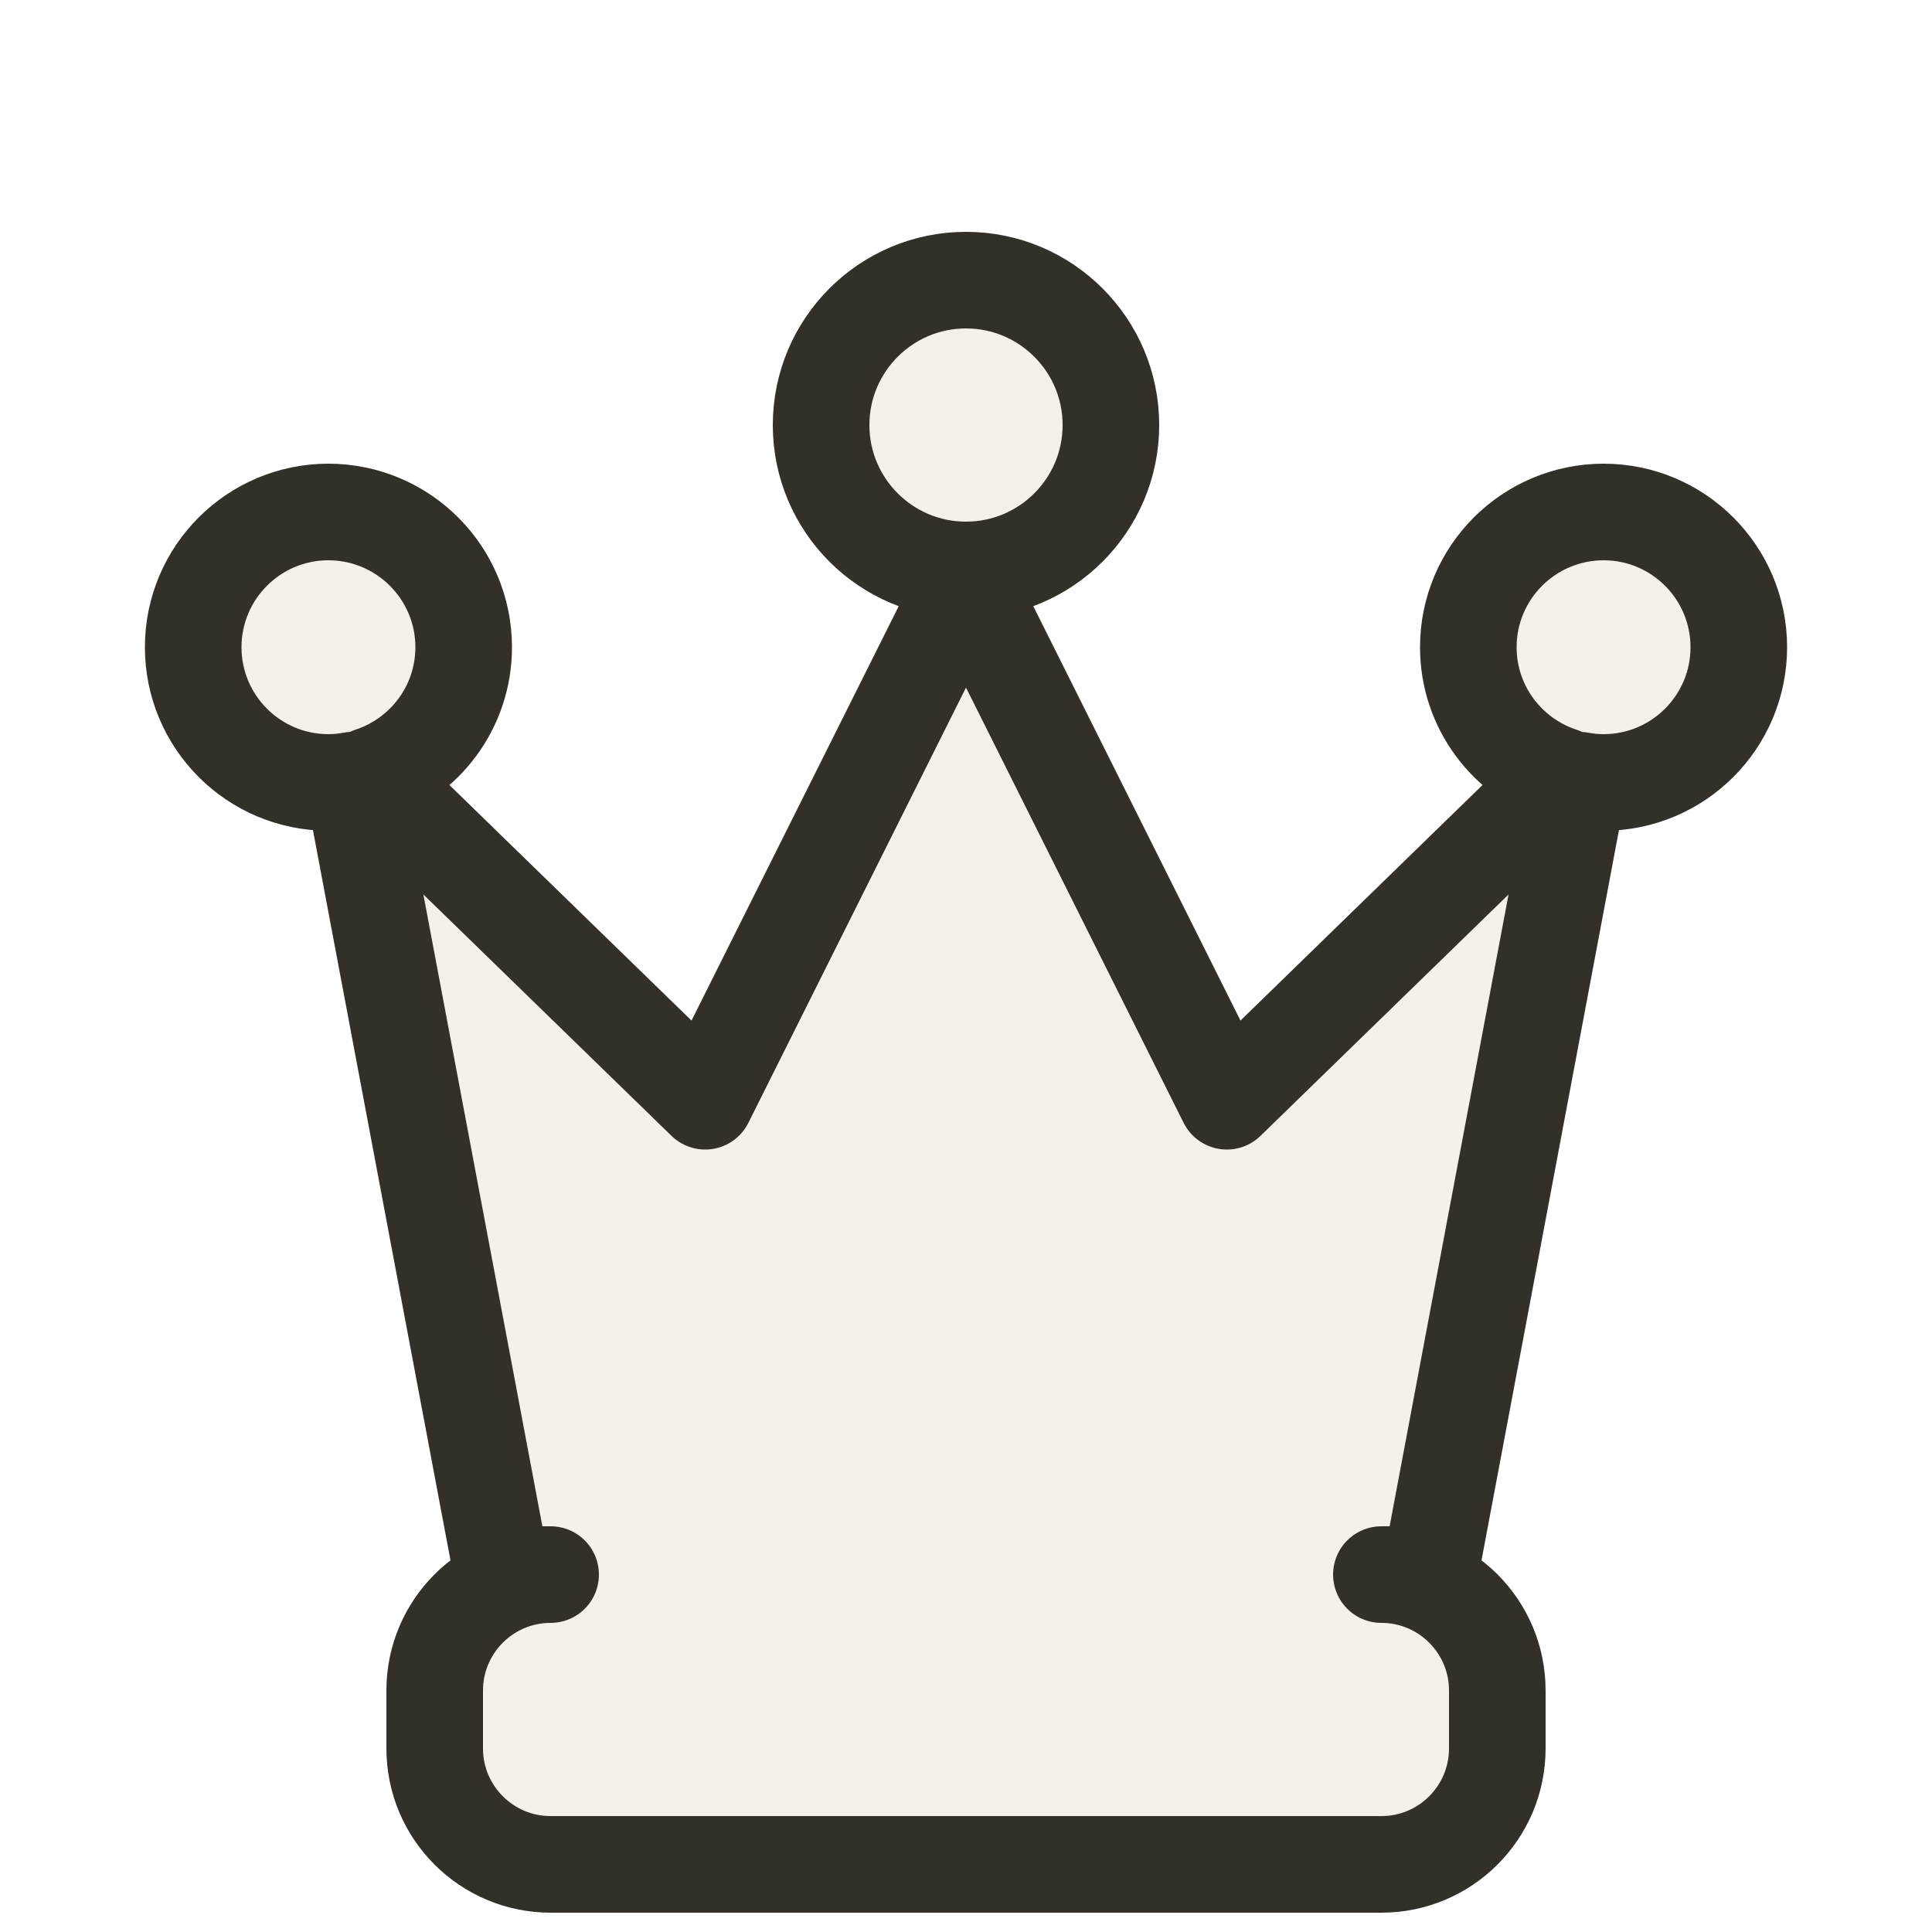
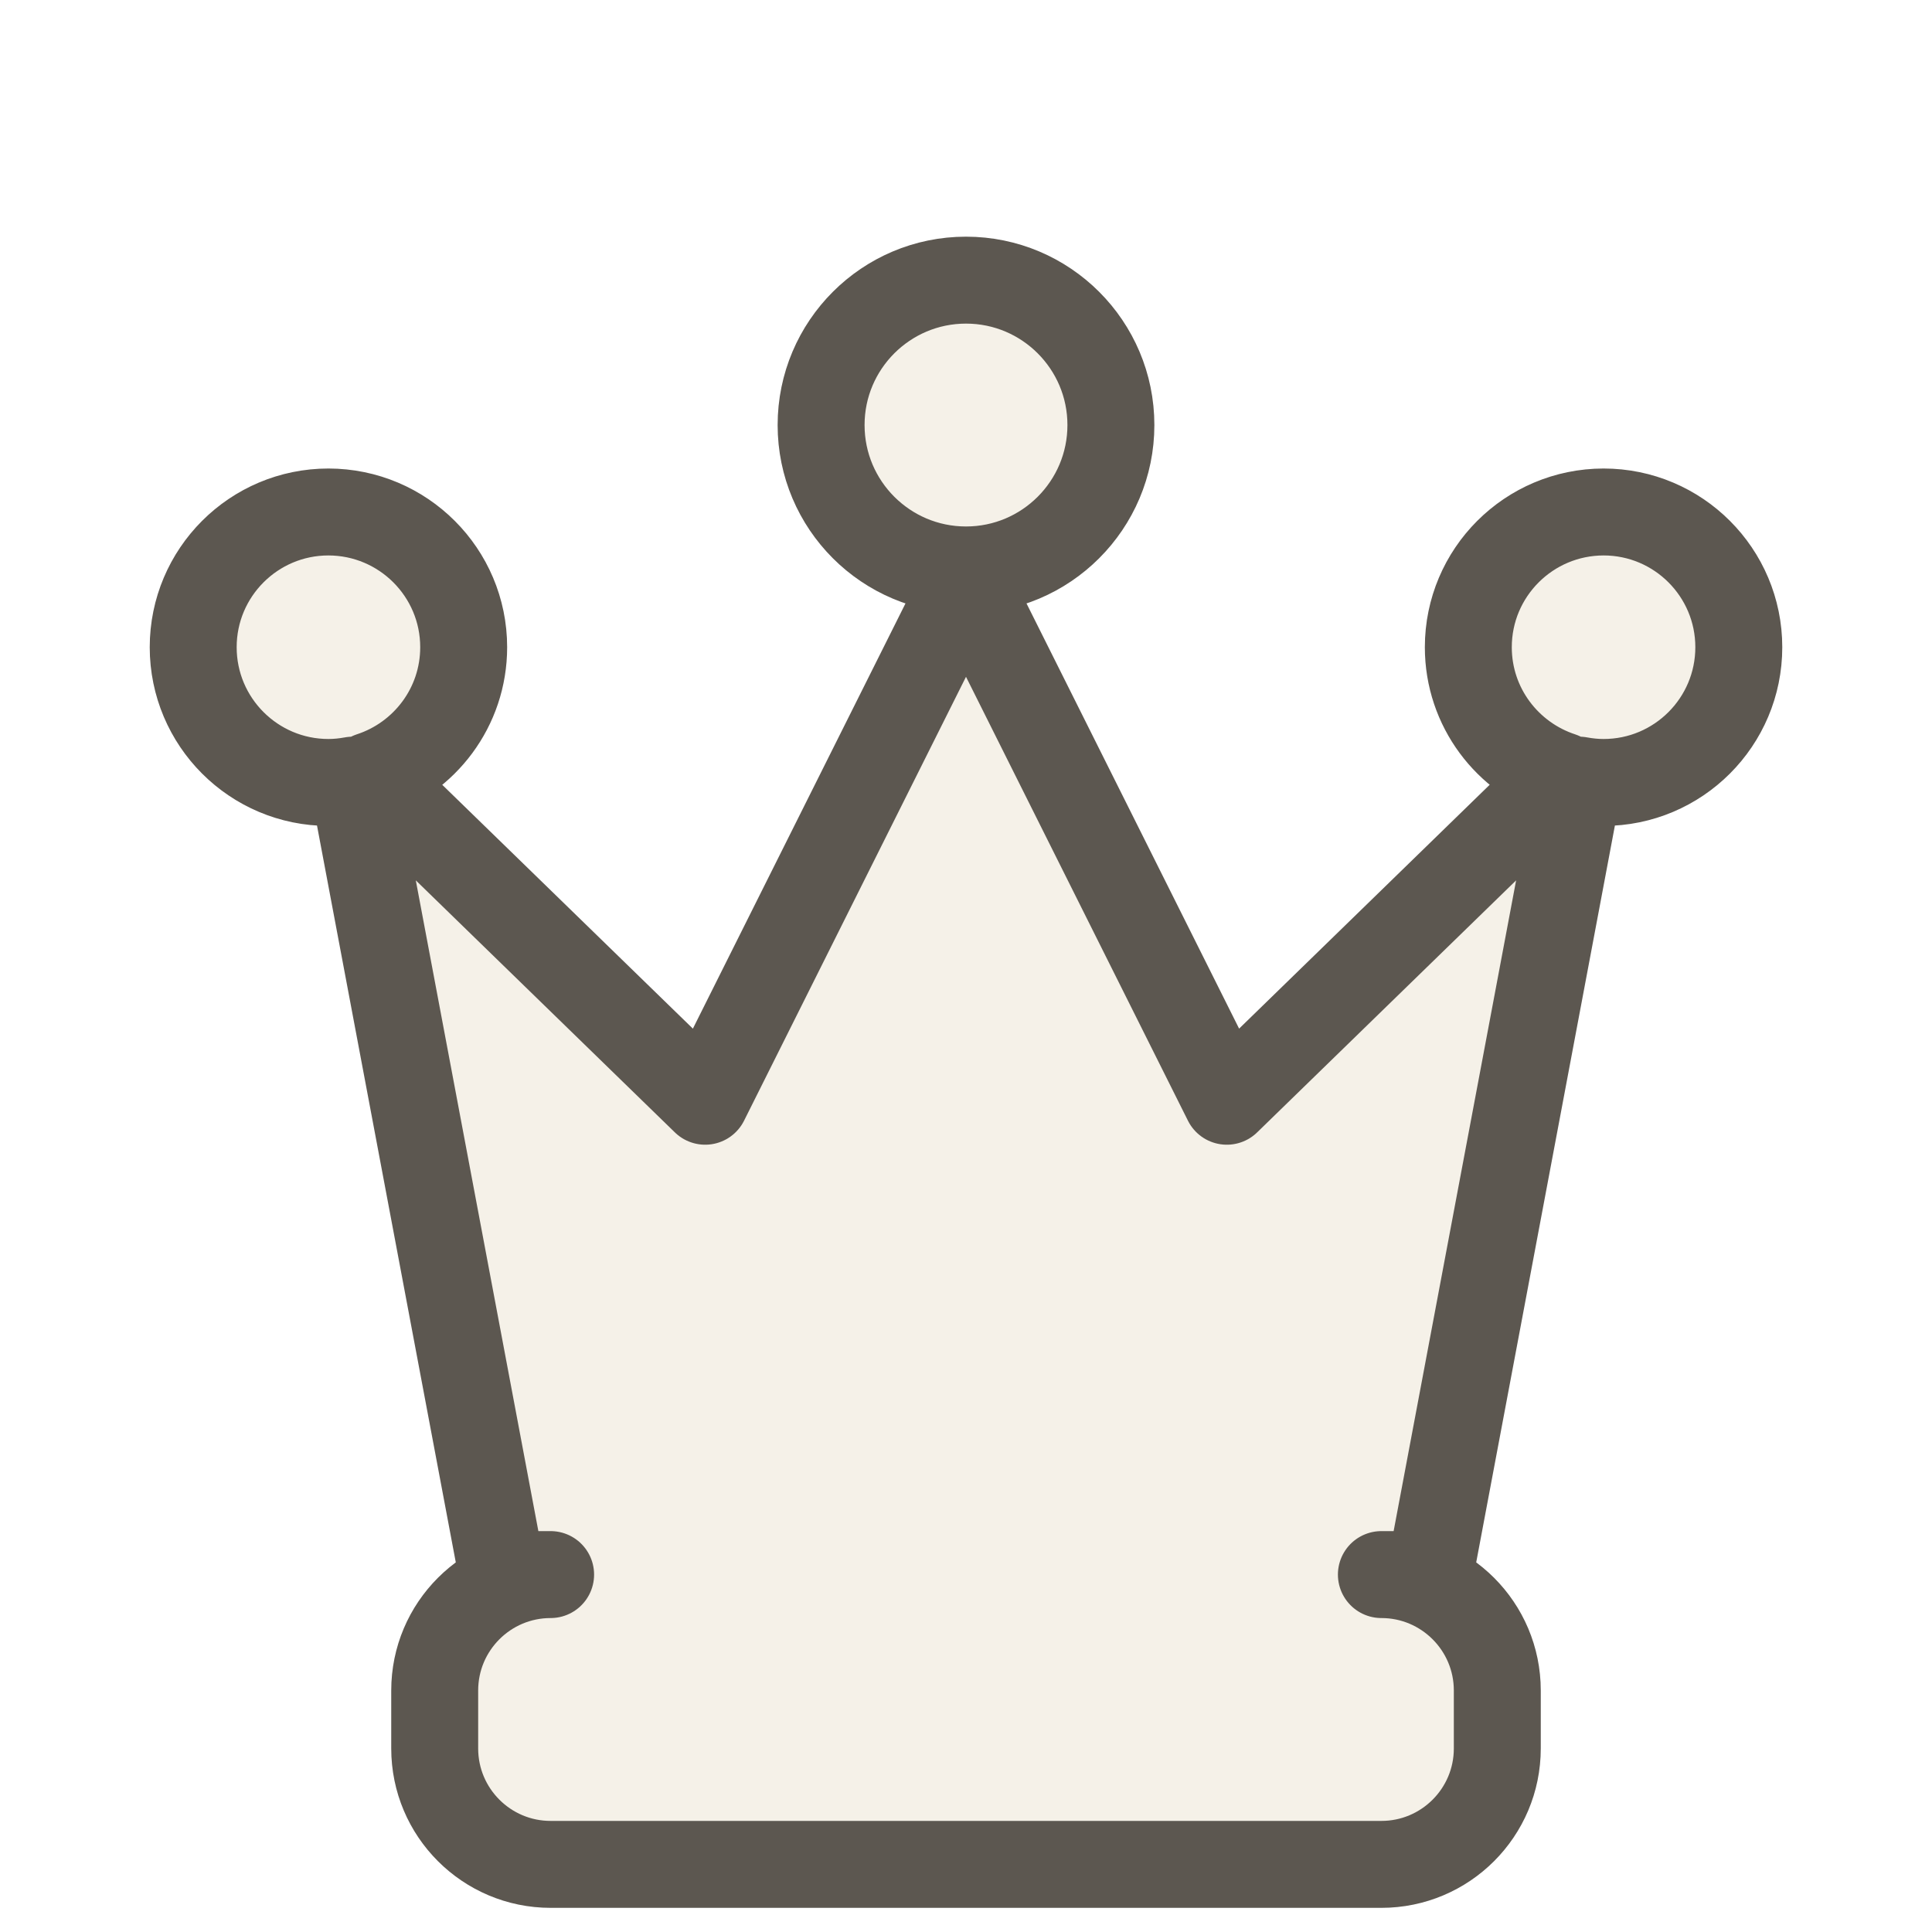
<svg xmlns="http://www.w3.org/2000/svg" width="45" height="45" viewBox="2 1.2 20 20" fill="none">
-   <path transform="translate(4.0 4.1)" fill-rule="evenodd" d="M 3.7 13.4 L 3.2 13.4 L 1.651 5.176 C 1.57 5.191 1.486 5.2 1.4 5.2 C 0.627 5.2 0 4.573 0 3.8 C 0 3.027 0.627 2.4 1.4 2.4 C 2.173 2.401 2.8 3.027 2.8 3.8 C 2.8 4.421 2.395 4.946 1.835 5.129 L 5.3 8.5 L 8 3.1 L 10.7 8.5 L 14.164 5.129 C 13.605 4.945 13.2 4.421 13.2 3.8 C 13.2 3.027 13.827 2.401 14.6 2.4 C 15.373 2.4 16 3.027 16 3.8 C 16 4.573 15.373 5.2 14.6 5.2 C 14.513 5.2 14.429 5.191 14.348 5.176 L 12.8 13.4 L 12.3 13.4 C 12.962 13.4 13.5 13.937 13.5 14.6 L 13.5 15.2 C 13.5 15.863 12.962 16.4 12.3 16.4 L 3.7 16.4 C 3.038 16.4 2.5 15.863 2.5 15.2 L 2.5 14.6 C 2.5 13.937 3.038 13.4 3.7 13.4 Z M 8 0 C 8.828 0 9.5 0.672 9.5 1.5 C 9.5 2.328 8.828 3 8 3 C 7.172 3 6.5 2.328 6.5 1.5 C 6.5 0.672 7.172 0 8 0 Z" fill="#F5F1E8" stroke="#33302A" stroke-width="1" stroke-linejoin="round" />
+   <path transform="translate(4.00 4.10)" fill-rule="evenodd" d="M 3.7 13.4 L 3.2 13.4 L 1.651 5.176 C 1.57 5.191 1.486 5.2 1.4 5.2 C 0.627 5.2 0 4.573 0 3.8 C 0 3.027 0.627 2.4 1.4 2.4 C 2.173 2.401 2.8 3.027 2.8 3.8 C 2.8 4.421 2.395 4.946 1.835 5.129 L 5.3 8.5 L 8 3.1 L 10.7 8.5 L 14.164 5.129 C 13.605 4.945 13.2 4.421 13.2 3.8 C 13.2 3.027 13.827 2.401 14.6 2.4 C 15.373 2.4 16 3.027 16 3.8 C 16 4.573 15.373 5.2 14.6 5.2 C 14.513 5.2 14.429 5.191 14.348 5.176 L 12.8 13.4 L 12.3 13.4 C 12.962 13.4 13.5 13.937 13.5 14.6 L 13.5 15.2 C 13.5 15.863 12.962 16.4 12.3 16.4 L 3.7 16.4 C 3.038 16.4 2.5 15.863 2.5 15.2 L 2.5 14.6 C 2.5 13.937 3.038 13.4 3.7 13.4 Z M 8 0 C 8.828 0 9.5 0.672 9.5 1.5 C 9.5 2.328 8.828 3 8 3 C 7.172 3 6.5 2.328 6.5 1.5 C 6.5 0.672 7.172 0 8 0 Z" fill="#F5F1E8" stroke="#5C5750" stroke-width="0.9" stroke-linejoin="round" />
</svg>
